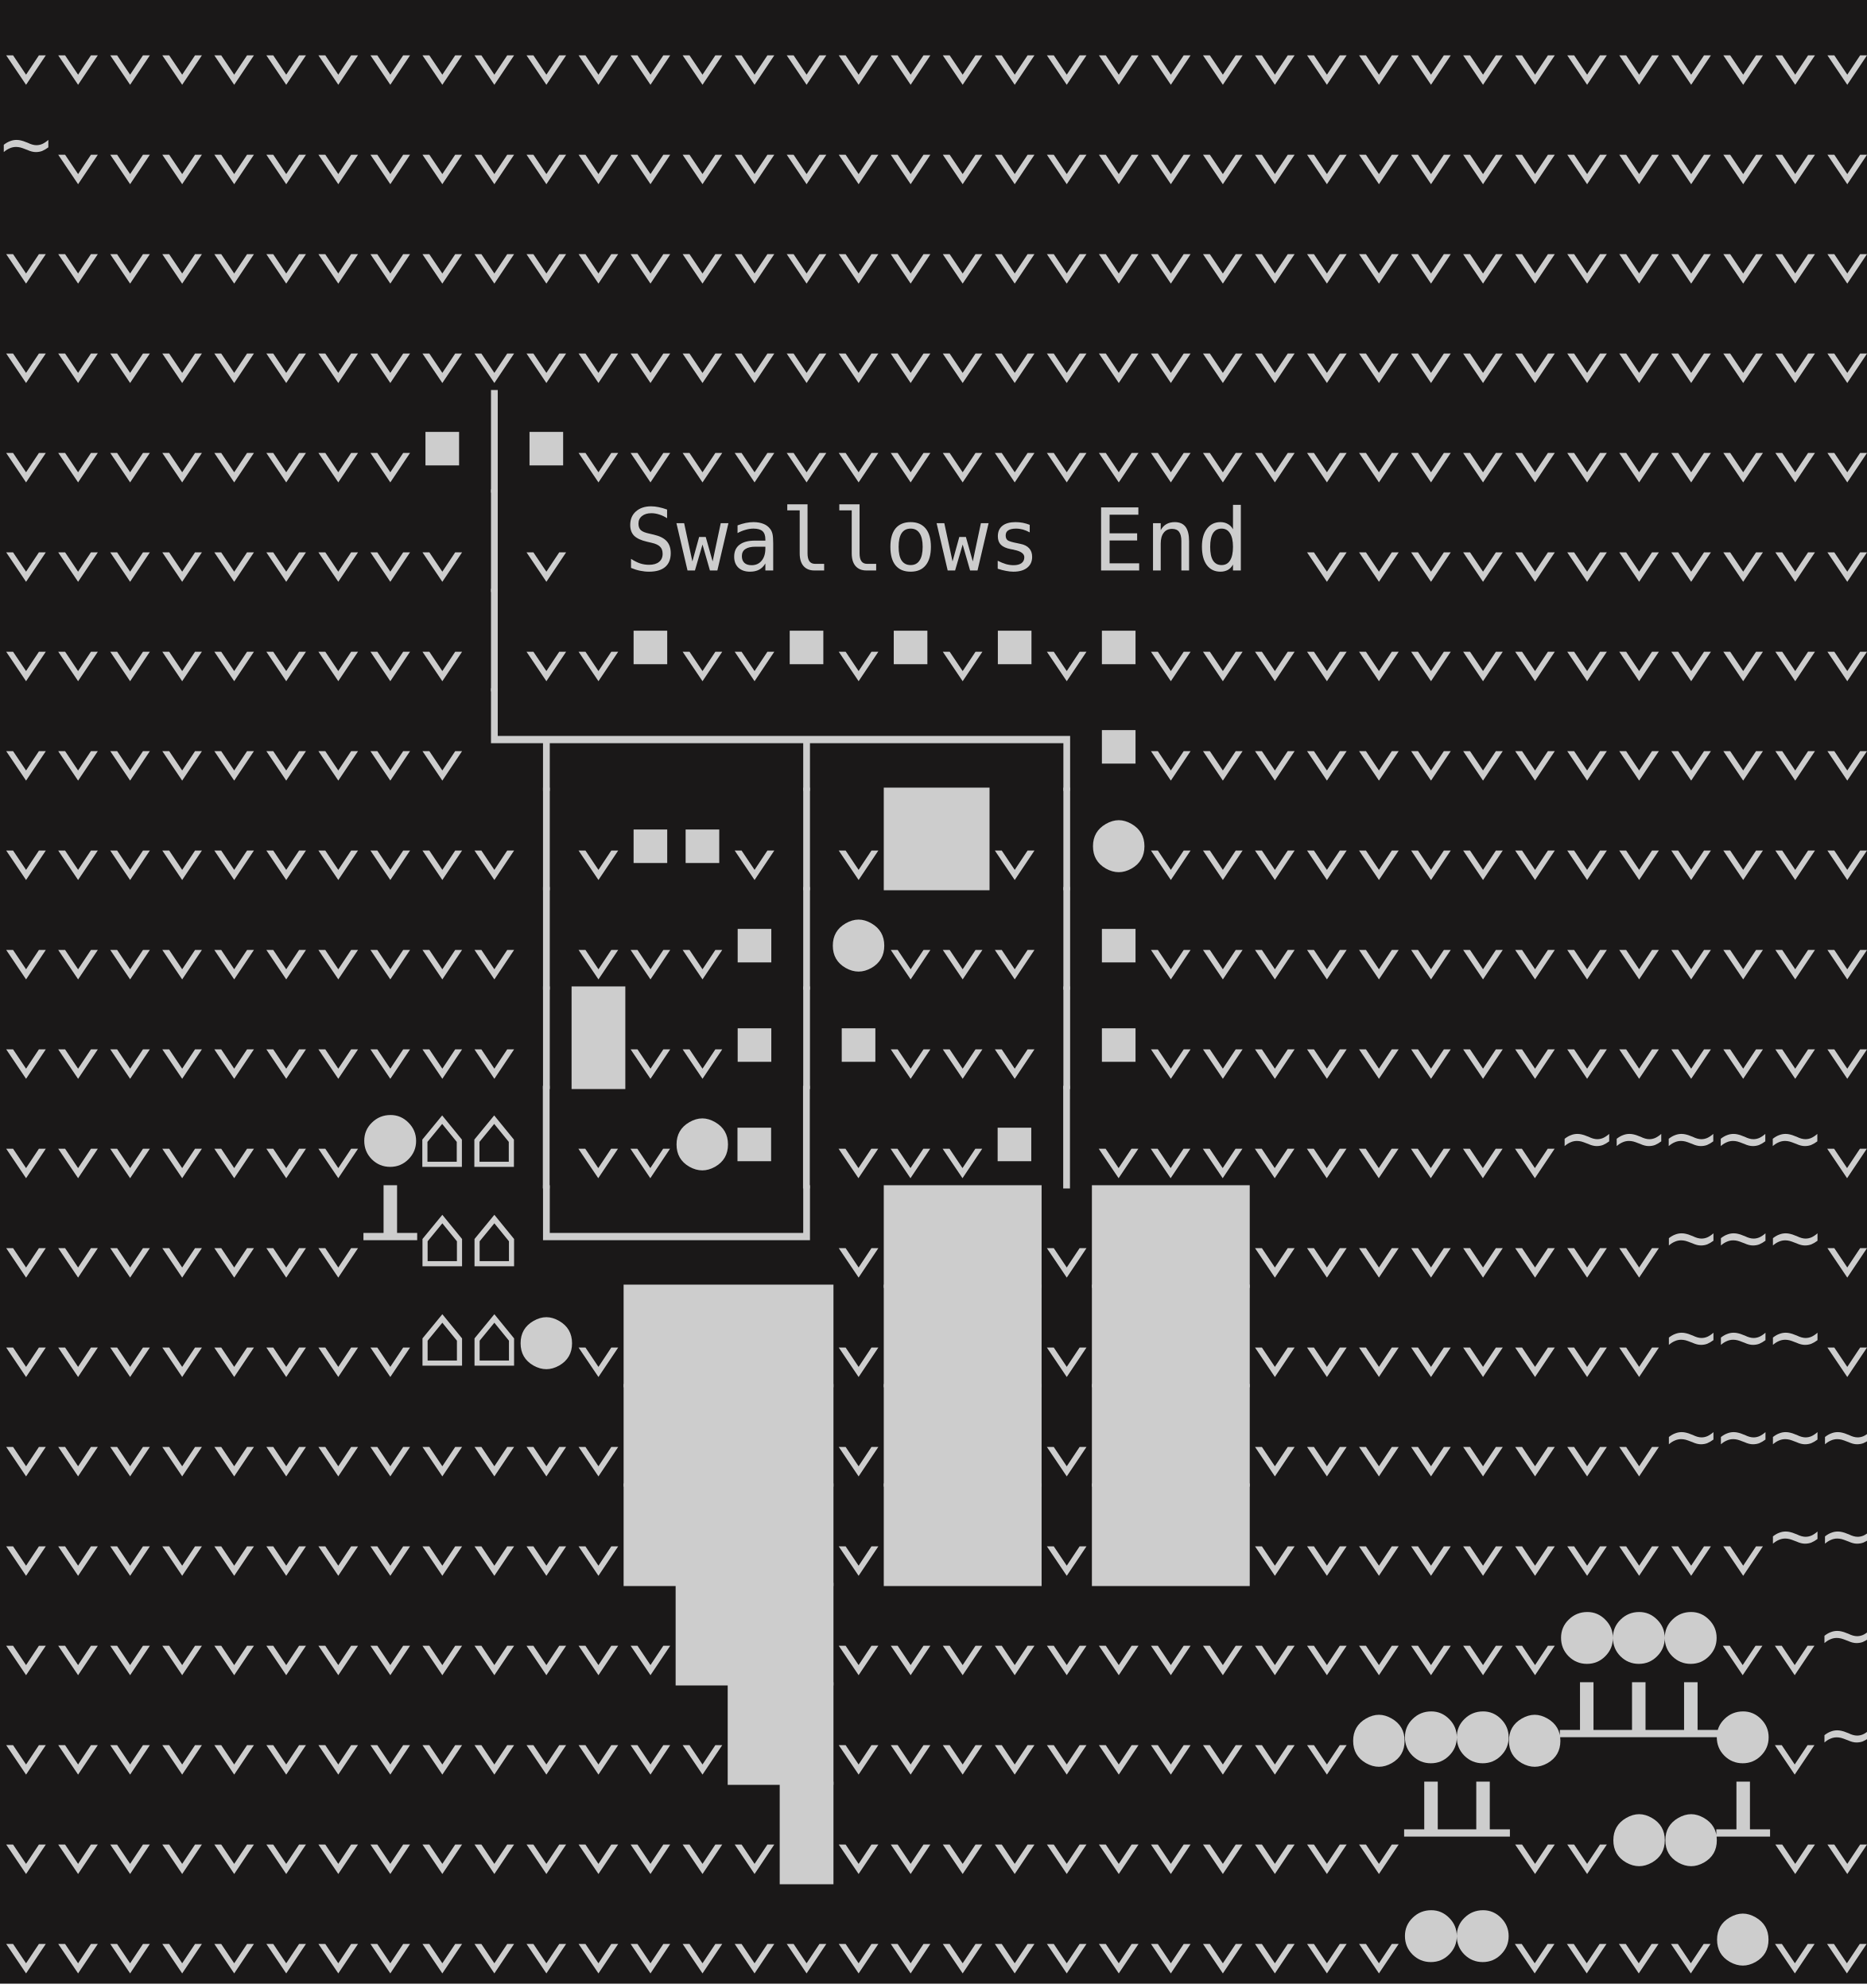
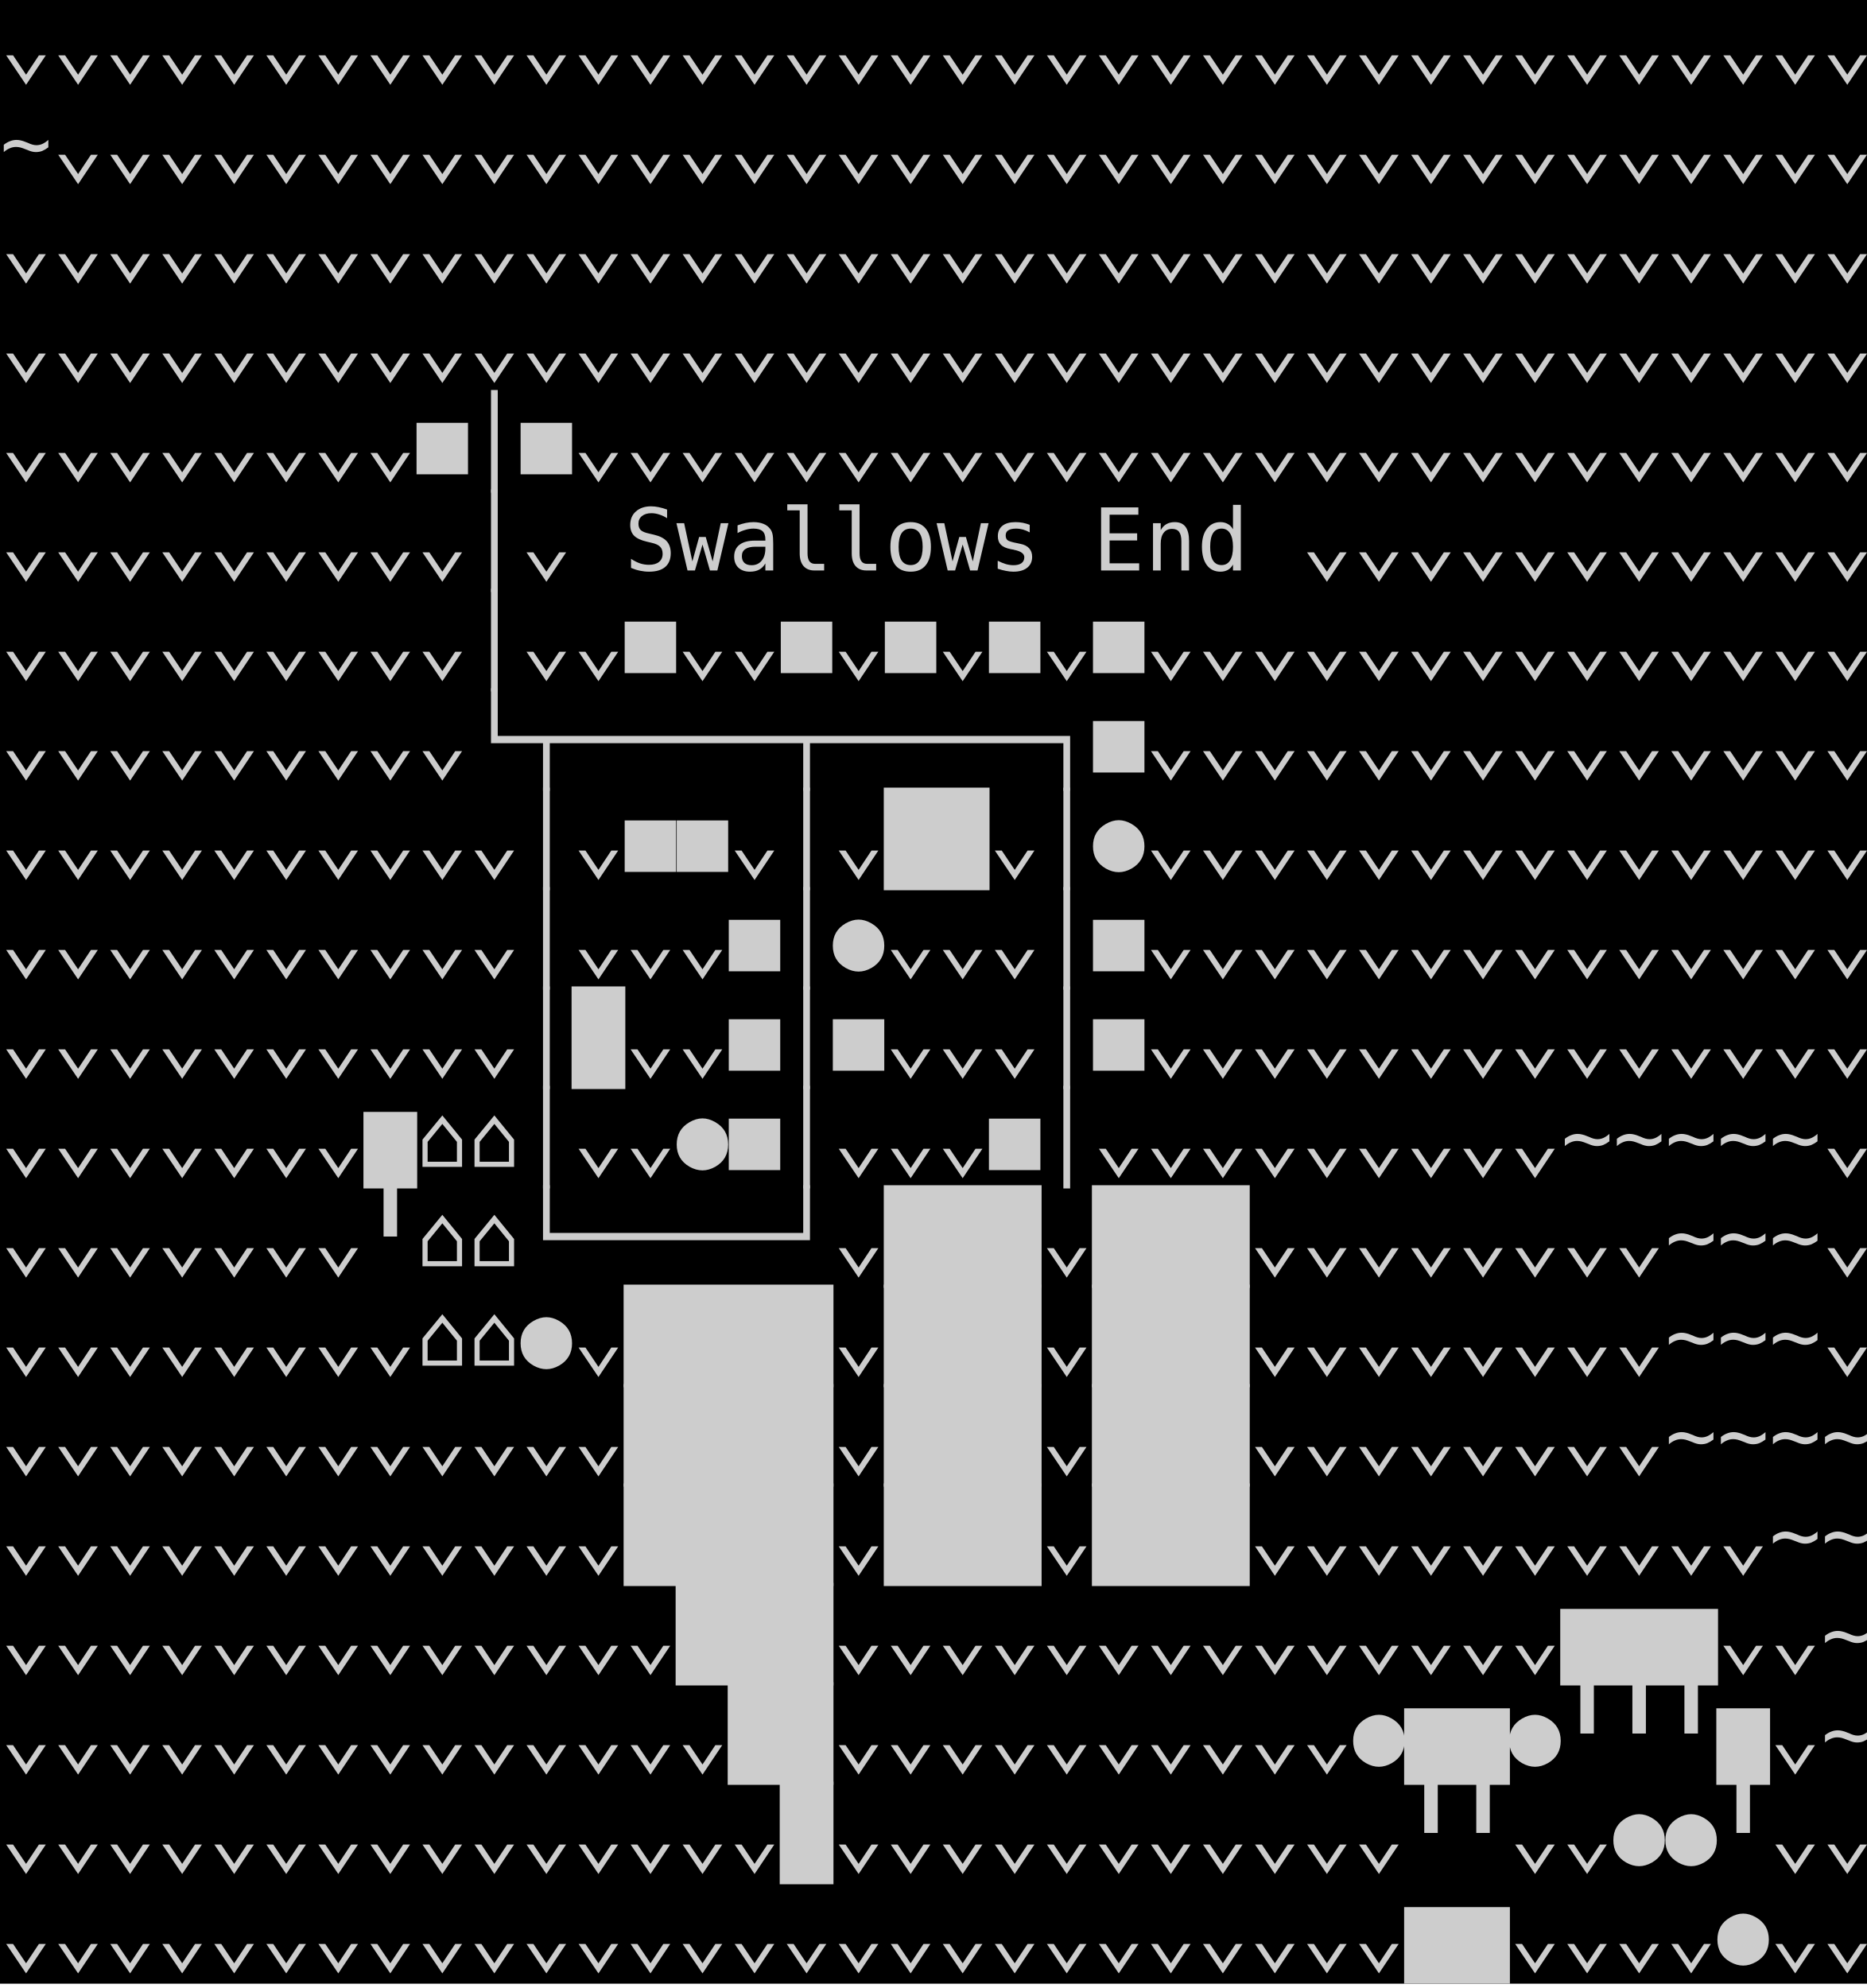
<svg xmlns="http://www.w3.org/2000/svg" version="1.1" width="216.0px" height="230.0px" viewBox="0 0 216.0 230.0" style="letter-spacing:0em;font-size:10px;font-family:'DejaVu Sans Mono';stroke:none">
-   <text y="8.5" x="0.0" style="fill:#1a1818">████████████████████████████████████</text>
-   <text y="20.0" x="0.0" style="fill:#1a1818">████████████████████████████████████</text>
-   <text y="31.5" x="0.0" style="fill:#1a1818">████████████████████████████████████</text>
-   <text y="43.0" x="0.0" style="fill:#1a1818">████████████████████████████████████</text>
-   <text y="54.5" x="0.0" style="fill:#1a1818">████████████████████████████████████</text>
-   <text y="66.0" x="0.0" style="fill:#1a1818">████████████████████████████████████</text>
-   <text y="77.5" x="0.0" style="fill:#1a1818">████████████████████████████████████</text>
-   <text y="89.0" x="0.0" style="fill:#1a1818">████████████████████████████████████</text>
-   <text y="100.5" x="0.0" style="fill:#1a1818">████████████████████████████████████</text>
-   <text y="112.0" x="0.0" style="fill:#1a1818">████████████████████████████████████</text>
-   <text y="123.5" x="0.0" style="fill:#1a1818">████████████████████████████████████</text>
-   <text y="135.0" x="0.0" style="fill:#1a1818">████████████████████████████████████</text>
-   <text y="146.5" x="0.0" style="fill:#1a1818">████████████████████████████████████</text>
-   <text y="158.0" x="0.0" style="fill:#1a1818">████████████████████████████████████</text>
-   <text y="169.5" x="0.0" style="fill:#1a1818">████████████████████████████████████</text>
-   <text y="181.0" x="0.0" style="fill:#1a1818">████████████████████████████████████</text>
-   <text y="192.5" x="0.0" style="fill:#1a1818">████████████████████████████████████</text>
-   <text y="204.0" x="0.0" style="fill:#1a1818">████████████████████████████████████</text>
-   <text y="215.5" x="0.0" style="fill:#1a1818">████████████████████████████████████</text>
-   <text y="227.0" x="0.0" style="fill:#1a1818">████████████████████████████████████</text>
+   <text y="8.5" x="0.0" style="fill:#000000">████████████████████████████████████</text>
+   <text y="20.0" x="0.0" style="fill:#000000">████████████████████████████████████</text>
+   <text y="31.5" x="0.0" style="fill:#000000">████████████████████████████████████</text>
+   <text y="43.0" x="0.0" style="fill:#000000">████████████████████████████████████</text>
+   <text y="54.5" x="0.0" style="fill:#000000">████████████████████████████████████</text>
+   <text y="66.0" x="0.0" style="fill:#000000">████████████████████████████████████</text>
+   <text y="77.5" x="0.0" style="fill:#000000">████████████████████████████████████</text>
+   <text y="89.0" x="0.0" style="fill:#000000">████████████████████████████████████</text>
+   <text y="100.5" x="0.0" style="fill:#000000">████████████████████████████████████</text>
+   <text y="112.0" x="0.0" style="fill:#000000">████████████████████████████████████</text>
+   <text y="123.5" x="0.0" style="fill:#000000">████████████████████████████████████</text>
+   <text y="135.0" x="0.0" style="fill:#000000">████████████████████████████████████</text>
+   <text y="146.5" x="0.0" style="fill:#000000">████████████████████████████████████</text>
+   <text y="158.0" x="0.0" style="fill:#000000">████████████████████████████████████</text>
+   <text y="169.5" x="0.0" style="fill:#000000">████████████████████████████████████</text>
+   <text y="181.0" x="0.0" style="fill:#000000">████████████████████████████████████</text>
+   <text y="192.5" x="0.0" style="fill:#000000">████████████████████████████████████</text>
+   <text y="204.0" x="0.0" style="fill:#000000">████████████████████████████████████</text>
+   <text y="215.5" x="0.0" style="fill:#000000">████████████████████████████████████</text>
+   <text y="227.0" x="0.0" style="fill:#000000">████████████████████████████████████</text>
  <text y="8.5" x="0.0" style="fill:#cdcdcd">⌄⌄⌄⌄⌄⌄⌄⌄⌄⌄⌄⌄⌄⌄⌄⌄⌄⌄⌄⌄⌄⌄⌄⌄⌄⌄⌄⌄⌄⌄⌄⌄⌄⌄⌄⌄</text>
  <text y="20.0" x="0.0" style="fill:#cdcdcd">~⌄⌄⌄⌄⌄⌄⌄⌄⌄⌄⌄⌄⌄⌄⌄⌄⌄⌄⌄⌄⌄⌄⌄⌄⌄⌄⌄⌄⌄⌄⌄⌄⌄⌄⌄</text>
  <text y="31.5" x="0.0" style="fill:#cdcdcd">⌄⌄⌄⌄⌄⌄⌄⌄⌄⌄⌄⌄⌄⌄⌄⌄⌄⌄⌄⌄⌄⌄⌄⌄⌄⌄⌄⌄⌄⌄⌄⌄⌄⌄⌄⌄</text>
  <text y="43.0" x="0.0" style="fill:#cdcdcd">⌄⌄⌄⌄⌄⌄⌄⌄⌄⌄⌄⌄⌄⌄⌄⌄⌄⌄⌄⌄⌄⌄⌄⌄⌄⌄⌄⌄⌄⌄⌄⌄⌄⌄⌄⌄</text>
-   <text y="54.5" x="0.0" style="fill:#cdcdcd">⌄⌄⌄⌄⌄⌄⌄⌄▪│▪⌄⌄⌄⌄⌄⌄⌄⌄⌄⌄⌄⌄⌄⌄⌄⌄⌄⌄⌄⌄⌄⌄⌄⌄⌄</text>
-   <text y="66.0" x="0.0" style="fill:#cdcdcd">⌄⌄⌄⌄⌄⌄⌄⌄⌄│⌄ Swallows End ⌄⌄⌄⌄⌄⌄⌄⌄⌄⌄⌄</text>
-   <text y="77.5" x="0.0" style="fill:#cdcdcd">⌄⌄⌄⌄⌄⌄⌄⌄⌄│⌄⌄▪⌄⌄▪⌄▪⌄▪⌄▪⌄⌄⌄⌄⌄⌄⌄⌄⌄⌄⌄⌄⌄⌄</text>
-   <text y="89.0" x="0.0" style="fill:#cdcdcd">⌄⌄⌄⌄⌄⌄⌄⌄⌄└┬────┬────┐▪⌄⌄⌄⌄⌄⌄⌄⌄⌄⌄⌄⌄⌄⌄</text>
-   <text y="100.5" x="0.0" style="fill:#cdcdcd">⌄⌄⌄⌄⌄⌄⌄⌄⌄⌄│⌄▪▪⌄│⌄██⌄│●⌄⌄⌄⌄⌄⌄⌄⌄⌄⌄⌄⌄⌄⌄</text>
-   <text y="112.0" x="0.0" style="fill:#cdcdcd">⌄⌄⌄⌄⌄⌄⌄⌄⌄⌄│⌄⌄⌄▪│●⌄⌄⌄│▪⌄⌄⌄⌄⌄⌄⌄⌄⌄⌄⌄⌄⌄⌄</text>
-   <text y="123.5" x="0.0" style="fill:#cdcdcd">⌄⌄⌄⌄⌄⌄⌄⌄⌄⌄│█⌄⌄▪│▪⌄⌄⌄│▪⌄⌄⌄⌄⌄⌄⌄⌄⌄⌄⌄⌄⌄⌄</text>
-   <text y="135.0" x="0.0" style="fill:#cdcdcd">⌄⌄⌄⌄⌄⌄⌄⬤⌂⌂│⌄⌄●▪│⌄⌄⌄▪│⌄⌄⌄⌄⌄⌄⌄⌄⌄~~~~~⌄</text>
-   <text y="146.5" x="0.0" style="fill:#cdcdcd">⌄⌄⌄⌄⌄⌄⌄┸⌂⌂└────┘⌄███⌄███⌄⌄⌄⌄⌄⌄⌄⌄~~~⌄</text>
+   <text y="54.5" x="0.0" style="fill:#cdcdcd">⌄⌄⌄⌄⌄⌄⌄⌄■│■⌄⌄⌄⌄⌄⌄⌄⌄⌄⌄⌄⌄⌄⌄⌄⌄⌄⌄⌄⌄⌄⌄⌄⌄⌄</text>
+   <text y="66.0" x="0.0" style="fill:#cdcdcd">⌄⌄⌄⌄⌄⌄⌄⌄⌄│⌄ Swallows End ⌄⌄⌄⌄⌄⌄⌄⌄⌄⌄⌄</text>
+   <text y="77.5" x="0.0" style="fill:#cdcdcd">⌄⌄⌄⌄⌄⌄⌄⌄⌄│⌄⌄■⌄⌄■⌄■⌄■⌄■⌄⌄⌄⌄⌄⌄⌄⌄⌄⌄⌄⌄⌄⌄</text>
+   <text y="89.0" x="0.0" style="fill:#cdcdcd">⌄⌄⌄⌄⌄⌄⌄⌄⌄└┬────┬────┐■⌄⌄⌄⌄⌄⌄⌄⌄⌄⌄⌄⌄⌄⌄</text>
+   <text y="100.5" x="0.0" style="fill:#cdcdcd">⌄⌄⌄⌄⌄⌄⌄⌄⌄⌄│⌄■■⌄│⌄██⌄│●⌄⌄⌄⌄⌄⌄⌄⌄⌄⌄⌄⌄⌄⌄</text>
+   <text y="112.0" x="0.0" style="fill:#cdcdcd">⌄⌄⌄⌄⌄⌄⌄⌄⌄⌄│⌄⌄⌄■│●⌄⌄⌄│■⌄⌄⌄⌄⌄⌄⌄⌄⌄⌄⌄⌄⌄⌄</text>
+   <text y="123.5" x="0.0" style="fill:#cdcdcd">⌄⌄⌄⌄⌄⌄⌄⌄⌄⌄│█⌄⌄■│■⌄⌄⌄│■⌄⌄⌄⌄⌄⌄⌄⌄⌄⌄⌄⌄⌄⌄</text>
+   <text y="135.0" x="0.0" style="fill:#cdcdcd">⌄⌄⌄⌄⌄⌄⌄▆⌂⌂│⌄⌄●■│⌄⌄⌄■│⌄⌄⌄⌄⌄⌄⌄⌄⌄~~~~~⌄</text>
+   <text y="146.5" x="0.0" style="fill:#cdcdcd">⌄⌄⌄⌄⌄⌄⌄╹⌂⌂└────┘⌄███⌄███⌄⌄⌄⌄⌄⌄⌄⌄~~~⌄</text>
  <text y="158.0" x="0.0" style="fill:#cdcdcd">⌄⌄⌄⌄⌄⌄⌄⌄⌂⌂●⌄████⌄███⌄███⌄⌄⌄⌄⌄⌄⌄⌄~~~⌄</text>
  <text y="169.5" x="0.0" style="fill:#cdcdcd">⌄⌄⌄⌄⌄⌄⌄⌄⌄⌄⌄⌄████⌄███⌄███⌄⌄⌄⌄⌄⌄⌄⌄~~~~</text>
  <text y="181.0" x="0.0" style="fill:#cdcdcd">⌄⌄⌄⌄⌄⌄⌄⌄⌄⌄⌄⌄████⌄███⌄███⌄⌄⌄⌄⌄⌄⌄⌄⌄⌄~~</text>
-   <text y="192.5" x="0.0" style="fill:#cdcdcd">⌄⌄⌄⌄⌄⌄⌄⌄⌄⌄⌄⌄⌄███⌄⌄⌄⌄⌄⌄⌄⌄⌄⌄⌄⌄⌄⌄⬤⬤⬤⌄⌄~</text>
-   <text y="204.0" x="0.0" style="fill:#cdcdcd">⌄⌄⌄⌄⌄⌄⌄⌄⌄⌄⌄⌄⌄⌄██⌄⌄⌄⌄⌄⌄⌄⌄⌄⌄●⬤⬤●┸┸┸⬤⌄~</text>
-   <text y="215.5" x="0.0" style="fill:#cdcdcd">⌄⌄⌄⌄⌄⌄⌄⌄⌄⌄⌄⌄⌄⌄⌄█⌄⌄⌄⌄⌄⌄⌄⌄⌄⌄⌄┸┸⌄⌄●●┸⌄⌄</text>
-   <text y="227.0" x="0.0" style="fill:#cdcdcd">⌄⌄⌄⌄⌄⌄⌄⌄⌄⌄⌄⌄⌄⌄⌄⌄⌄⌄⌄⌄⌄⌄⌄⌄⌄⌄⌄⬤⬤⌄⌄⌄⌄●⌄⌄</text>
+   <text y="192.5" x="0.0" style="fill:#cdcdcd">⌄⌄⌄⌄⌄⌄⌄⌄⌄⌄⌄⌄⌄███⌄⌄⌄⌄⌄⌄⌄⌄⌄⌄⌄⌄⌄⌄▆▆▆⌄⌄~</text>
+   <text y="204.0" x="0.0" style="fill:#cdcdcd">⌄⌄⌄⌄⌄⌄⌄⌄⌄⌄⌄⌄⌄⌄██⌄⌄⌄⌄⌄⌄⌄⌄⌄⌄●▆▆●╹╹╹▆⌄~</text>
+   <text y="215.5" x="0.0" style="fill:#cdcdcd">⌄⌄⌄⌄⌄⌄⌄⌄⌄⌄⌄⌄⌄⌄⌄█⌄⌄⌄⌄⌄⌄⌄⌄⌄⌄⌄╹╹⌄⌄●●╹⌄⌄</text>
+   <text y="227.0" x="0.0" style="fill:#cdcdcd">⌄⌄⌄⌄⌄⌄⌄⌄⌄⌄⌄⌄⌄⌄⌄⌄⌄⌄⌄⌄⌄⌄⌄⌄⌄⌄⌄▆▆⌄⌄⌄⌄●⌄⌄</text>
</svg>
